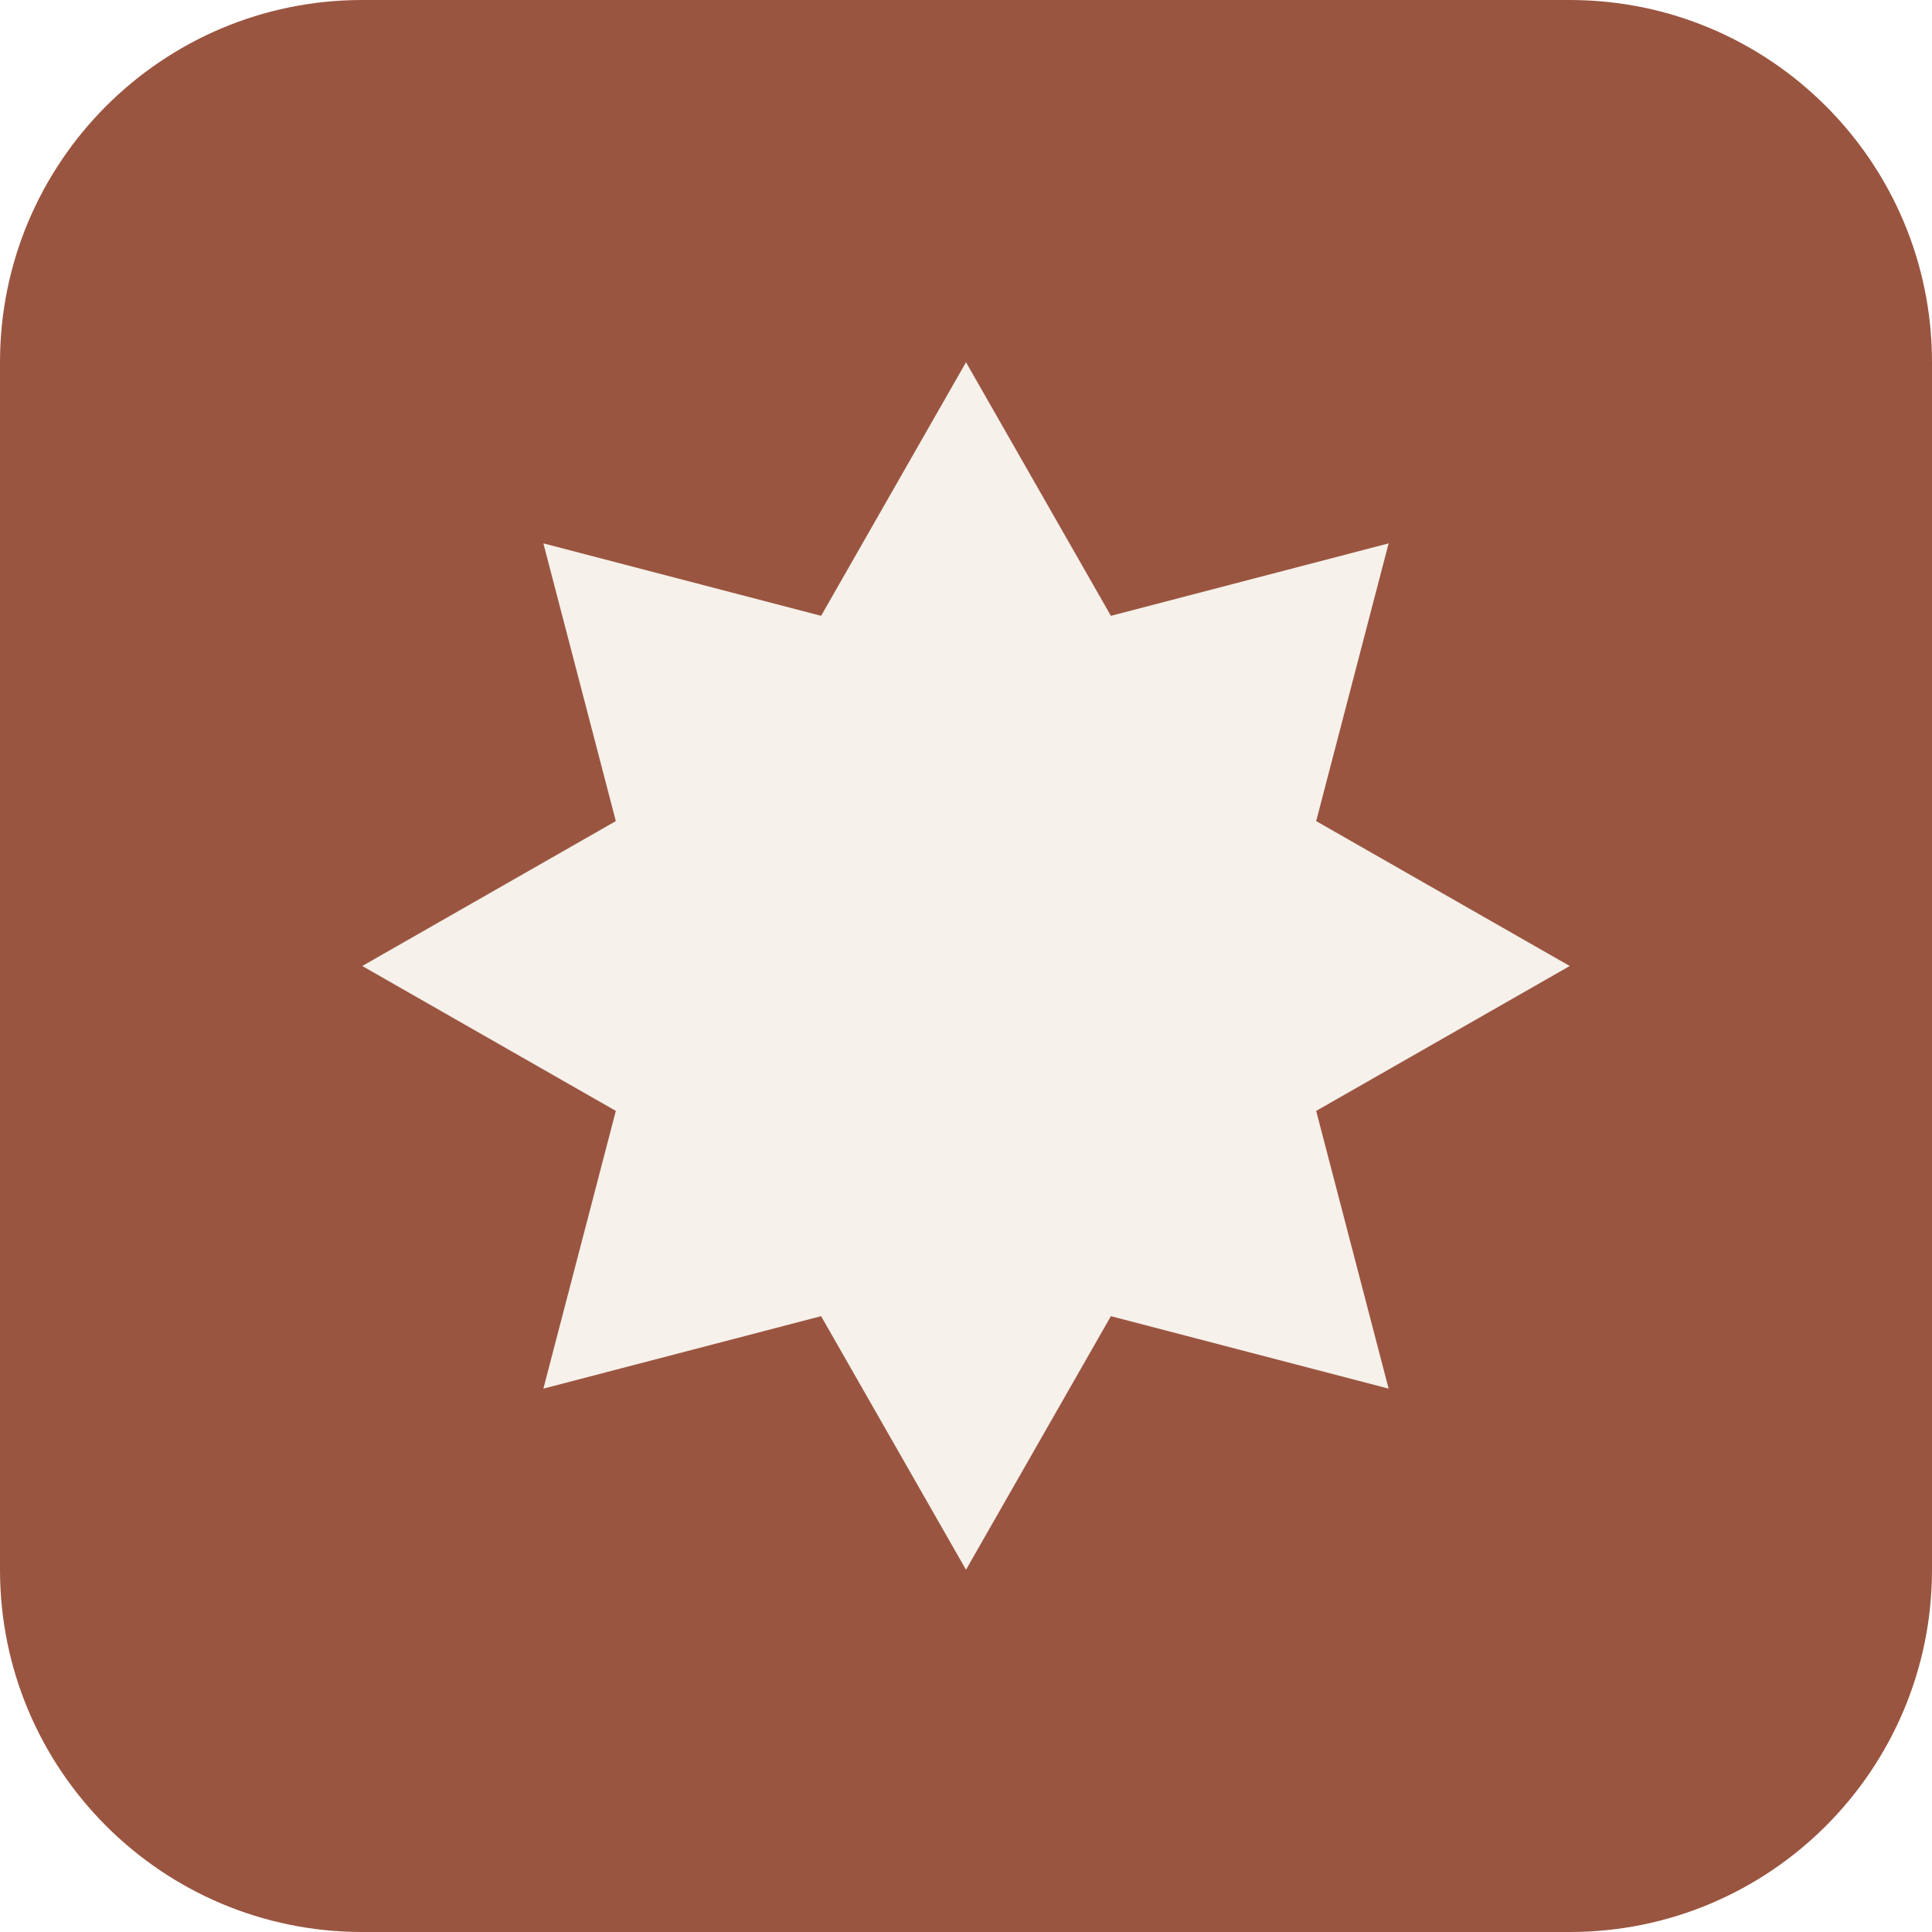
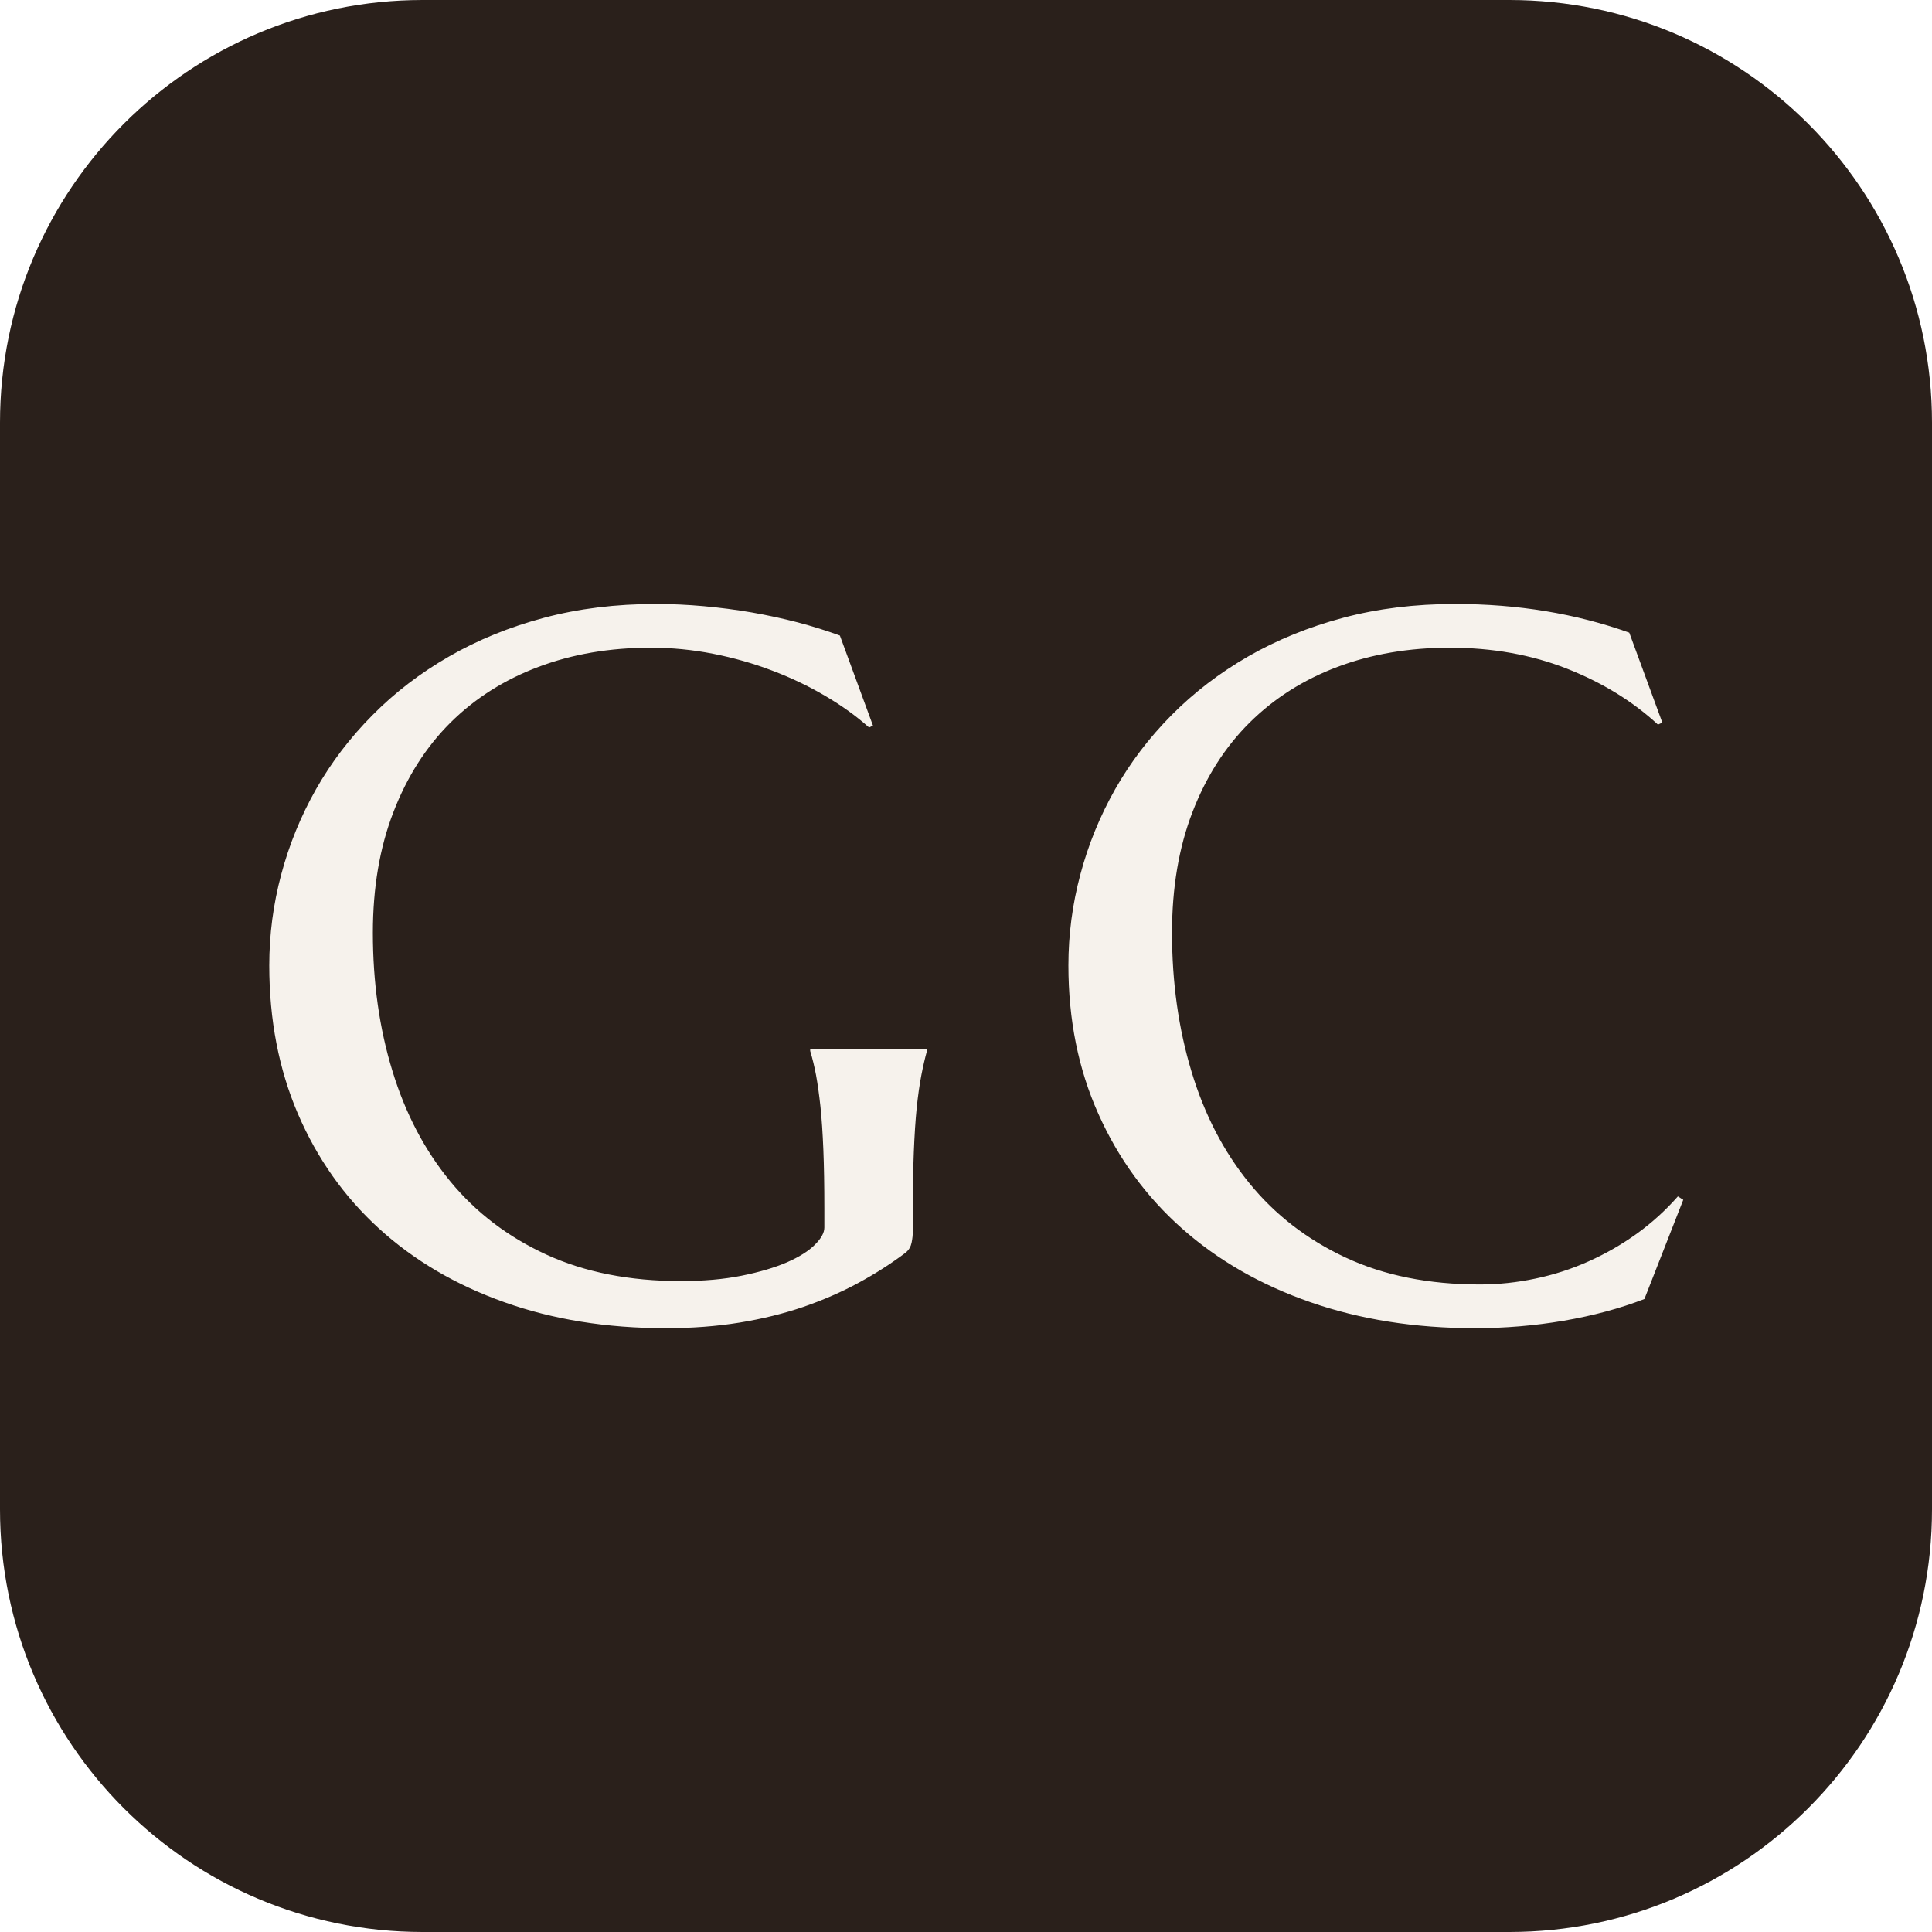
<svg xmlns="http://www.w3.org/2000/svg" viewBox="0 0 32 32">
-   <rect width="32" height="32" rx="6" fill="#9a5540" />
-   <path fill="#f6f1ea" transform="translate(6 6) scale(2)" d="M5 0l1.2 2.1L8.5 1.5 7.9 3.8 10 5 7.9 6.2l.6 2.3-2.3-.6L5 10 3.8 7.9l-2.3.6.6-2.3L0 5l2.1-1.2-.6-2.3 2.3.6z" />
+   <rect width="32" height="32" rx="7" fill="#2a201b" />
+   <path fill="#f6f2ec" transform="translate(3.80 21.75) scale(0.165)" d="M68.6 -8.2Q68.6 -7.67 68.48 -7.08Q68.36 -6.49 67.92 -6.1Q65.72 -4.44 63.16 -3.05Q60.6 -1.66 57.62 -0.63Q54.64 0.39 51.2 0.95Q47.75 1.51 43.8 1.51Q34.91 1.51 27.59 -1.1Q20.26 -3.71 15.01 -8.5Q9.77 -13.28 6.88 -20Q4 -26.71 4 -34.91Q4 -39.55 5.2 -44.04Q6.4 -48.54 8.69 -52.59Q10.99 -56.64 14.36 -60.03Q17.72 -63.43 22.05 -65.92Q26.37 -68.41 31.57 -69.8Q36.77 -71.19 42.82 -71.19Q45.17 -71.19 47.61 -70.97Q50.05 -70.75 52.44 -70.34Q54.83 -69.92 57.06 -69.34Q59.28 -68.75 61.28 -68.02L64.6 -58.98L64.21 -58.79Q62.3 -60.5 59.81 -61.96Q57.32 -63.43 54.49 -64.5Q51.66 -65.58 48.56 -66.19Q45.46 -66.8 42.29 -66.8Q36.13 -66.8 31.01 -64.87Q25.88 -62.94 22.19 -59.28Q18.51 -55.62 16.46 -50.29Q14.4 -44.97 14.4 -38.18Q14.4 -30.71 16.36 -24.32Q18.31 -17.92 22.17 -13.23Q26.03 -8.54 31.81 -5.88Q37.6 -3.22 45.31 -3.22Q48.73 -3.22 51.42 -3.76Q54.1 -4.3 55.96 -5.1Q57.81 -5.91 58.76 -6.86Q59.72 -7.81 59.72 -8.59V-10.5Q59.72 -13.92 59.62 -16.41Q59.52 -18.9 59.33 -20.73Q59.13 -22.56 58.89 -23.88Q58.64 -25.2 58.3 -26.32V-26.51H70.02V-26.32Q69.73 -25.29 69.46 -23.9Q69.19 -22.51 68.99 -20.61Q68.8 -18.7 68.7 -16.14Q68.6 -13.57 68.6 -10.21ZM143.84 -59.28 143.4 -59.08Q139.59 -62.6 134.25 -64.7Q128.9 -66.8 122.5 -66.8Q116.35 -66.8 111.22 -64.87Q106.1 -62.94 102.41 -59.28Q98.72 -55.62 96.67 -50.29Q94.62 -44.97 94.62 -38.18Q94.62 -30.71 96.58 -24.24Q98.53 -17.77 102.39 -13.04Q106.24 -8.3 112.03 -5.59Q117.82 -2.88 125.53 -2.88Q128.31 -2.88 131.1 -3.47Q133.88 -4.05 136.44 -5.2Q139.01 -6.35 141.28 -7.98Q143.55 -9.62 145.4 -11.72L145.94 -11.38L142.04 -1.42Q138.37 0 133.95 0.76Q129.54 1.51 125.04 1.51Q116.01 1.51 108.51 -1.1Q101.02 -3.71 95.62 -8.5Q90.23 -13.28 87.23 -20Q84.22 -26.71 84.22 -34.91Q84.22 -39.55 85.42 -44.04Q86.62 -48.54 88.91 -52.59Q91.21 -56.64 94.57 -60.03Q97.94 -63.43 102.26 -65.92Q106.59 -68.41 111.79 -69.8Q116.99 -71.19 123.04 -71.19Q132.46 -71.19 140.52 -68.31Z" />
</svg>
